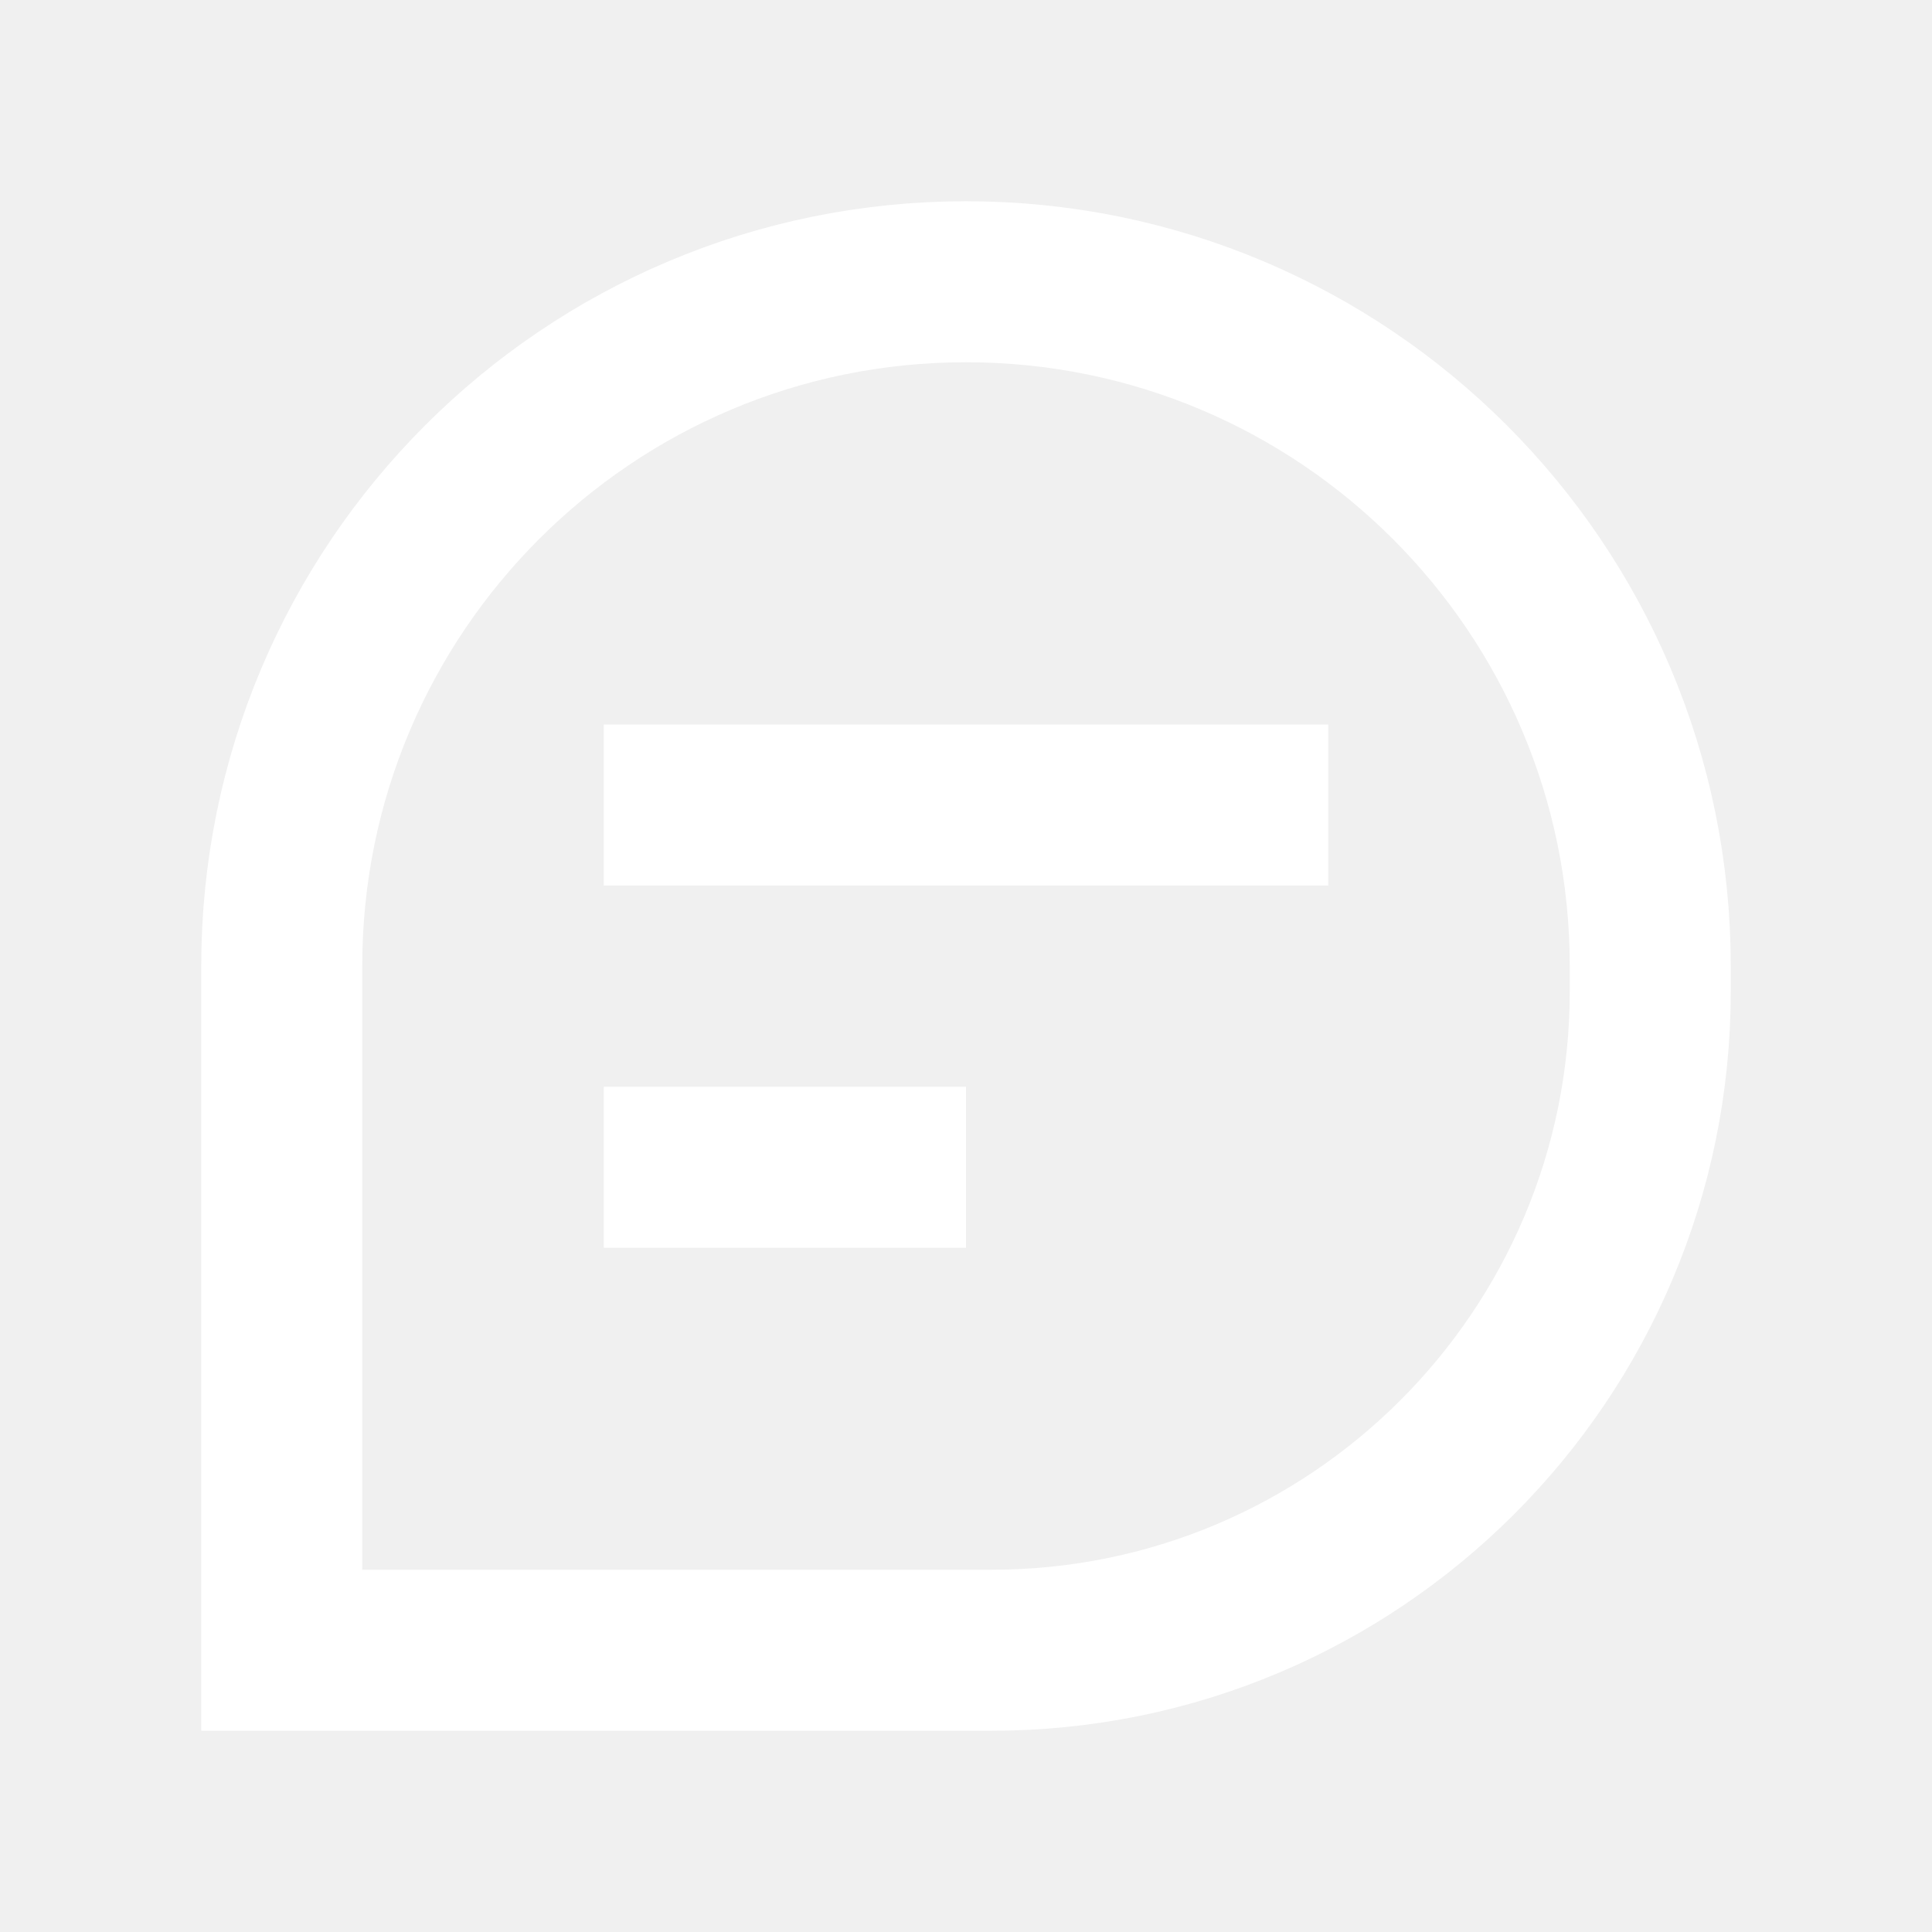
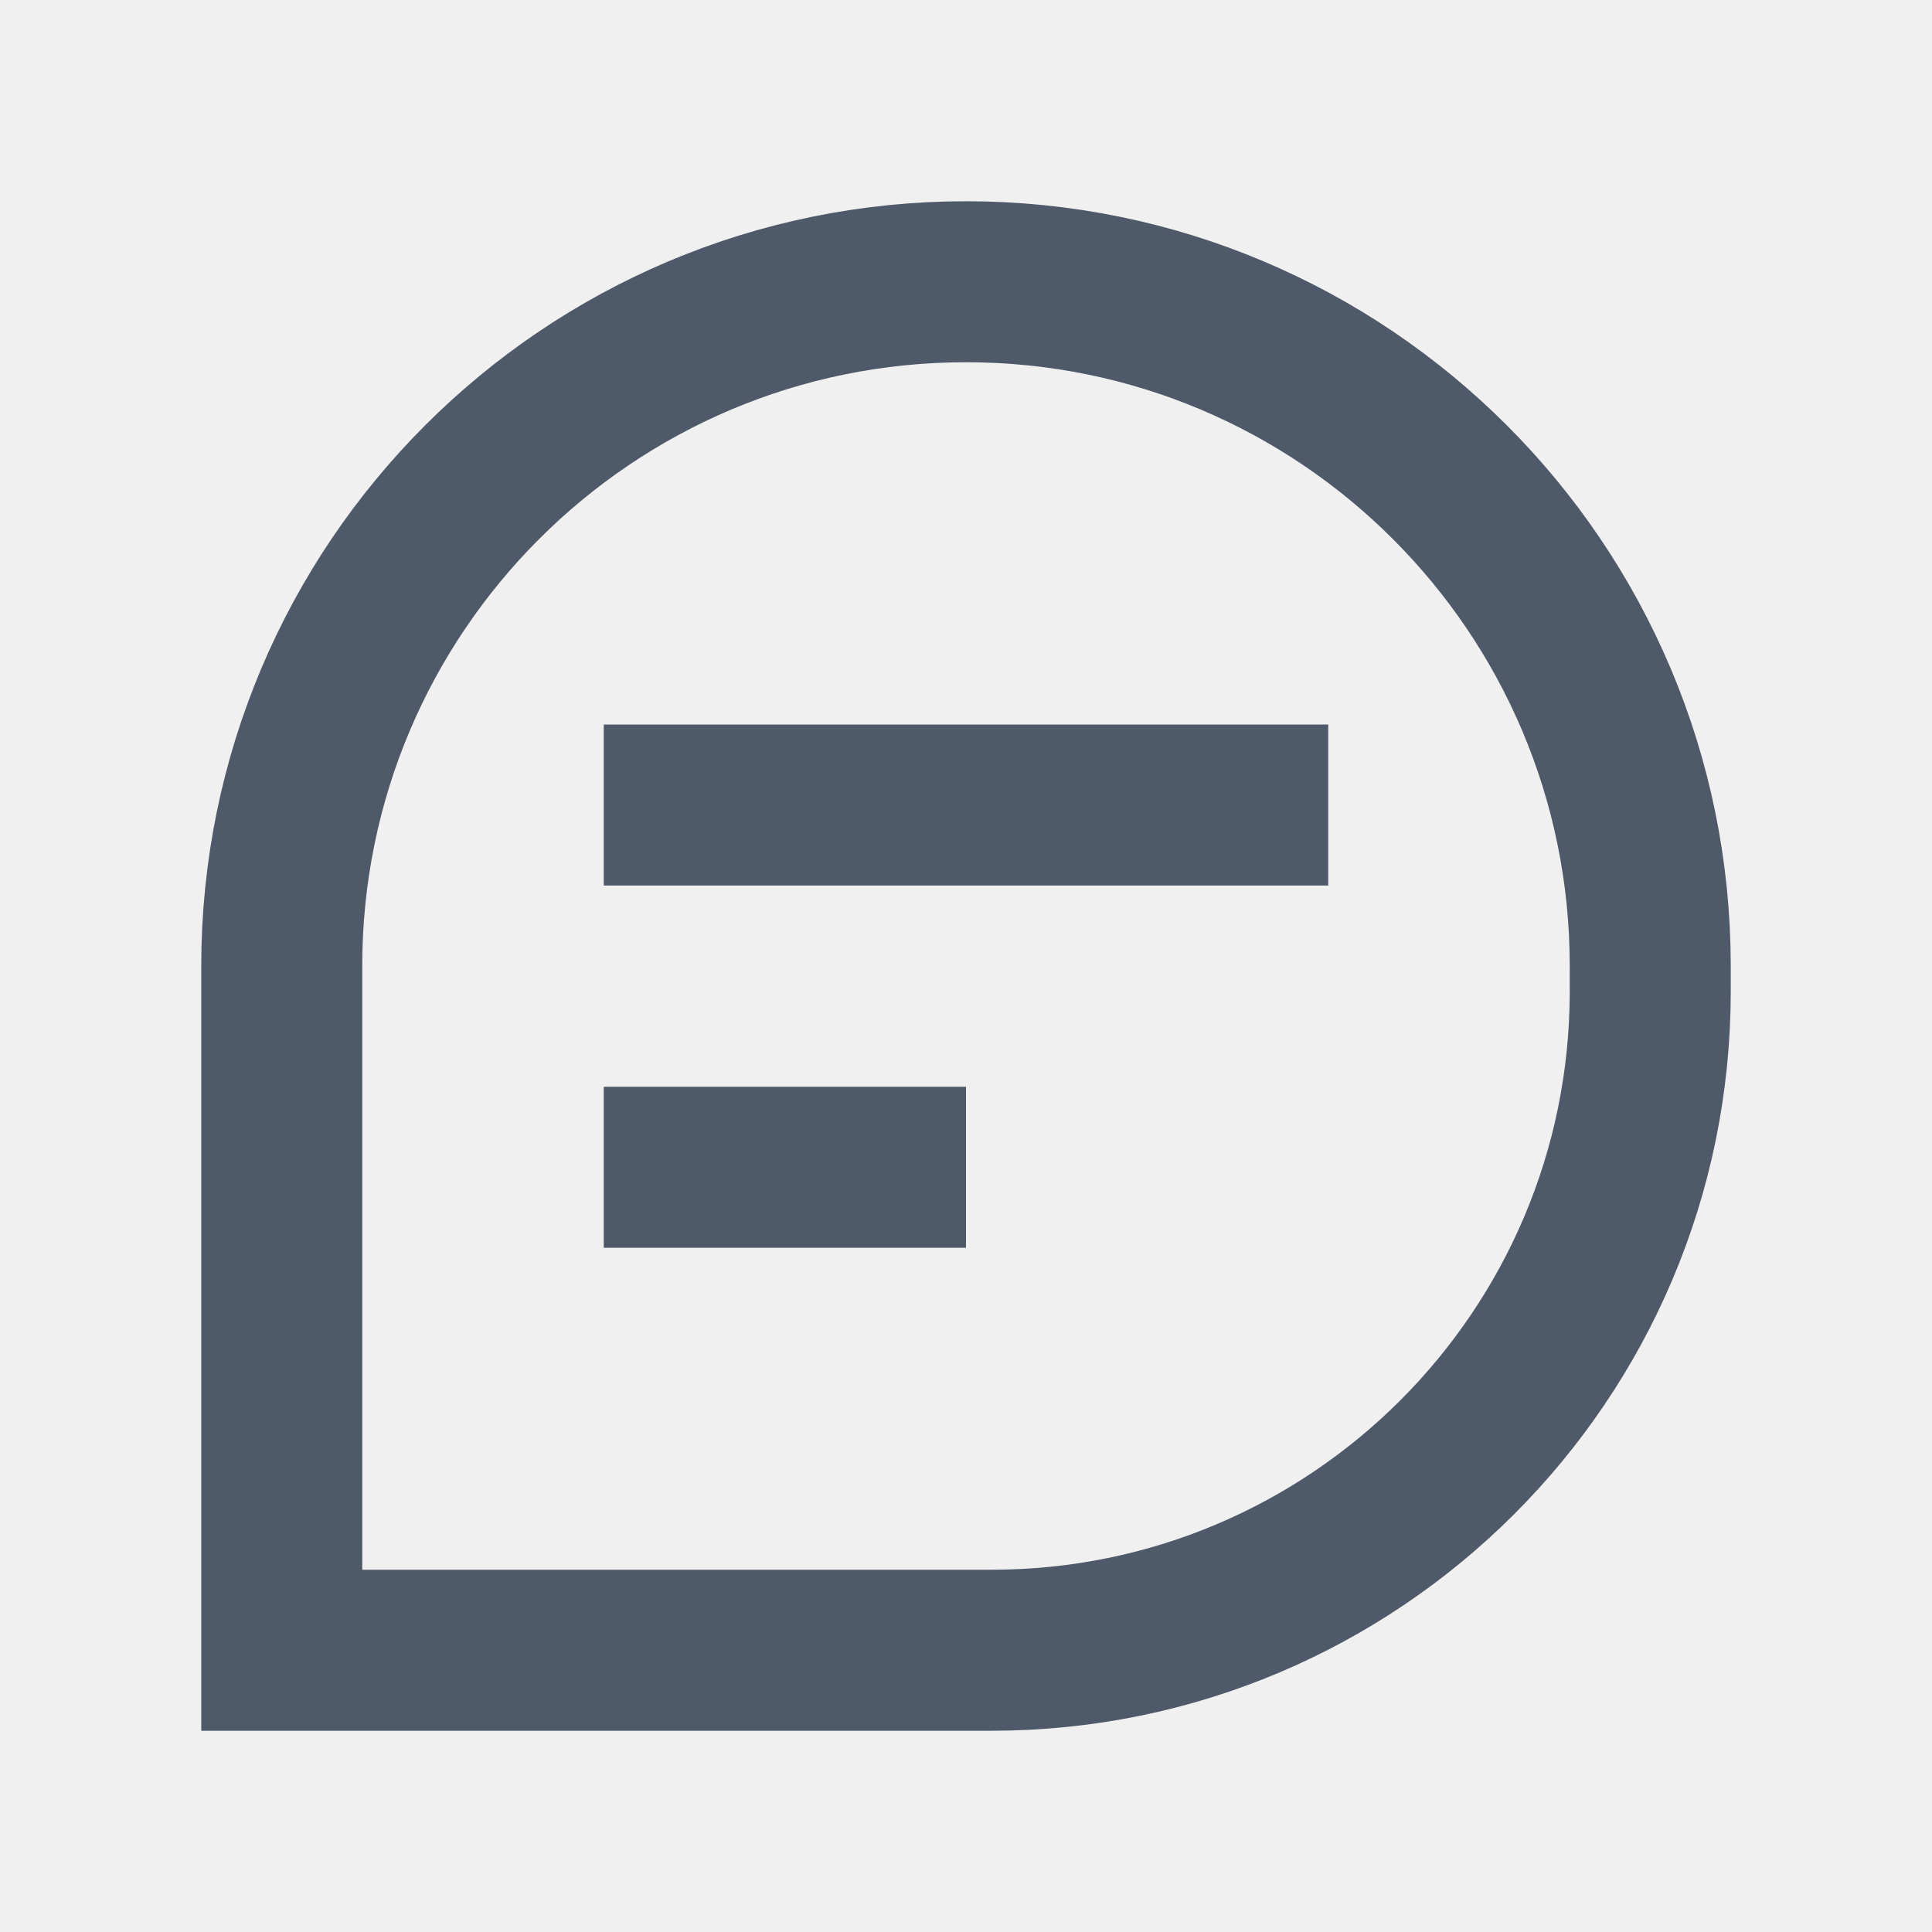
<svg width="24" height="24" viewBox="0 0 48 48" fill="none">
-   <path d="M15 20h18m-18 9h9M7 41h17.63C33.67 41 41 33.67 41 24.63V24c0-9.389-7.611-17-17-17S7 14.611 7 24v17z" stroke="#ffffff" stroke-width="4" />
+   <path d="M15 20h18m-18 9h9M7 41h17.63C33.67 41 41 33.67 41 24.63V24c0-9.389-7.611-17-17-17S7 14.611 7 24v17z" stroke="#4E5969" stroke-width="4" />
</svg>
